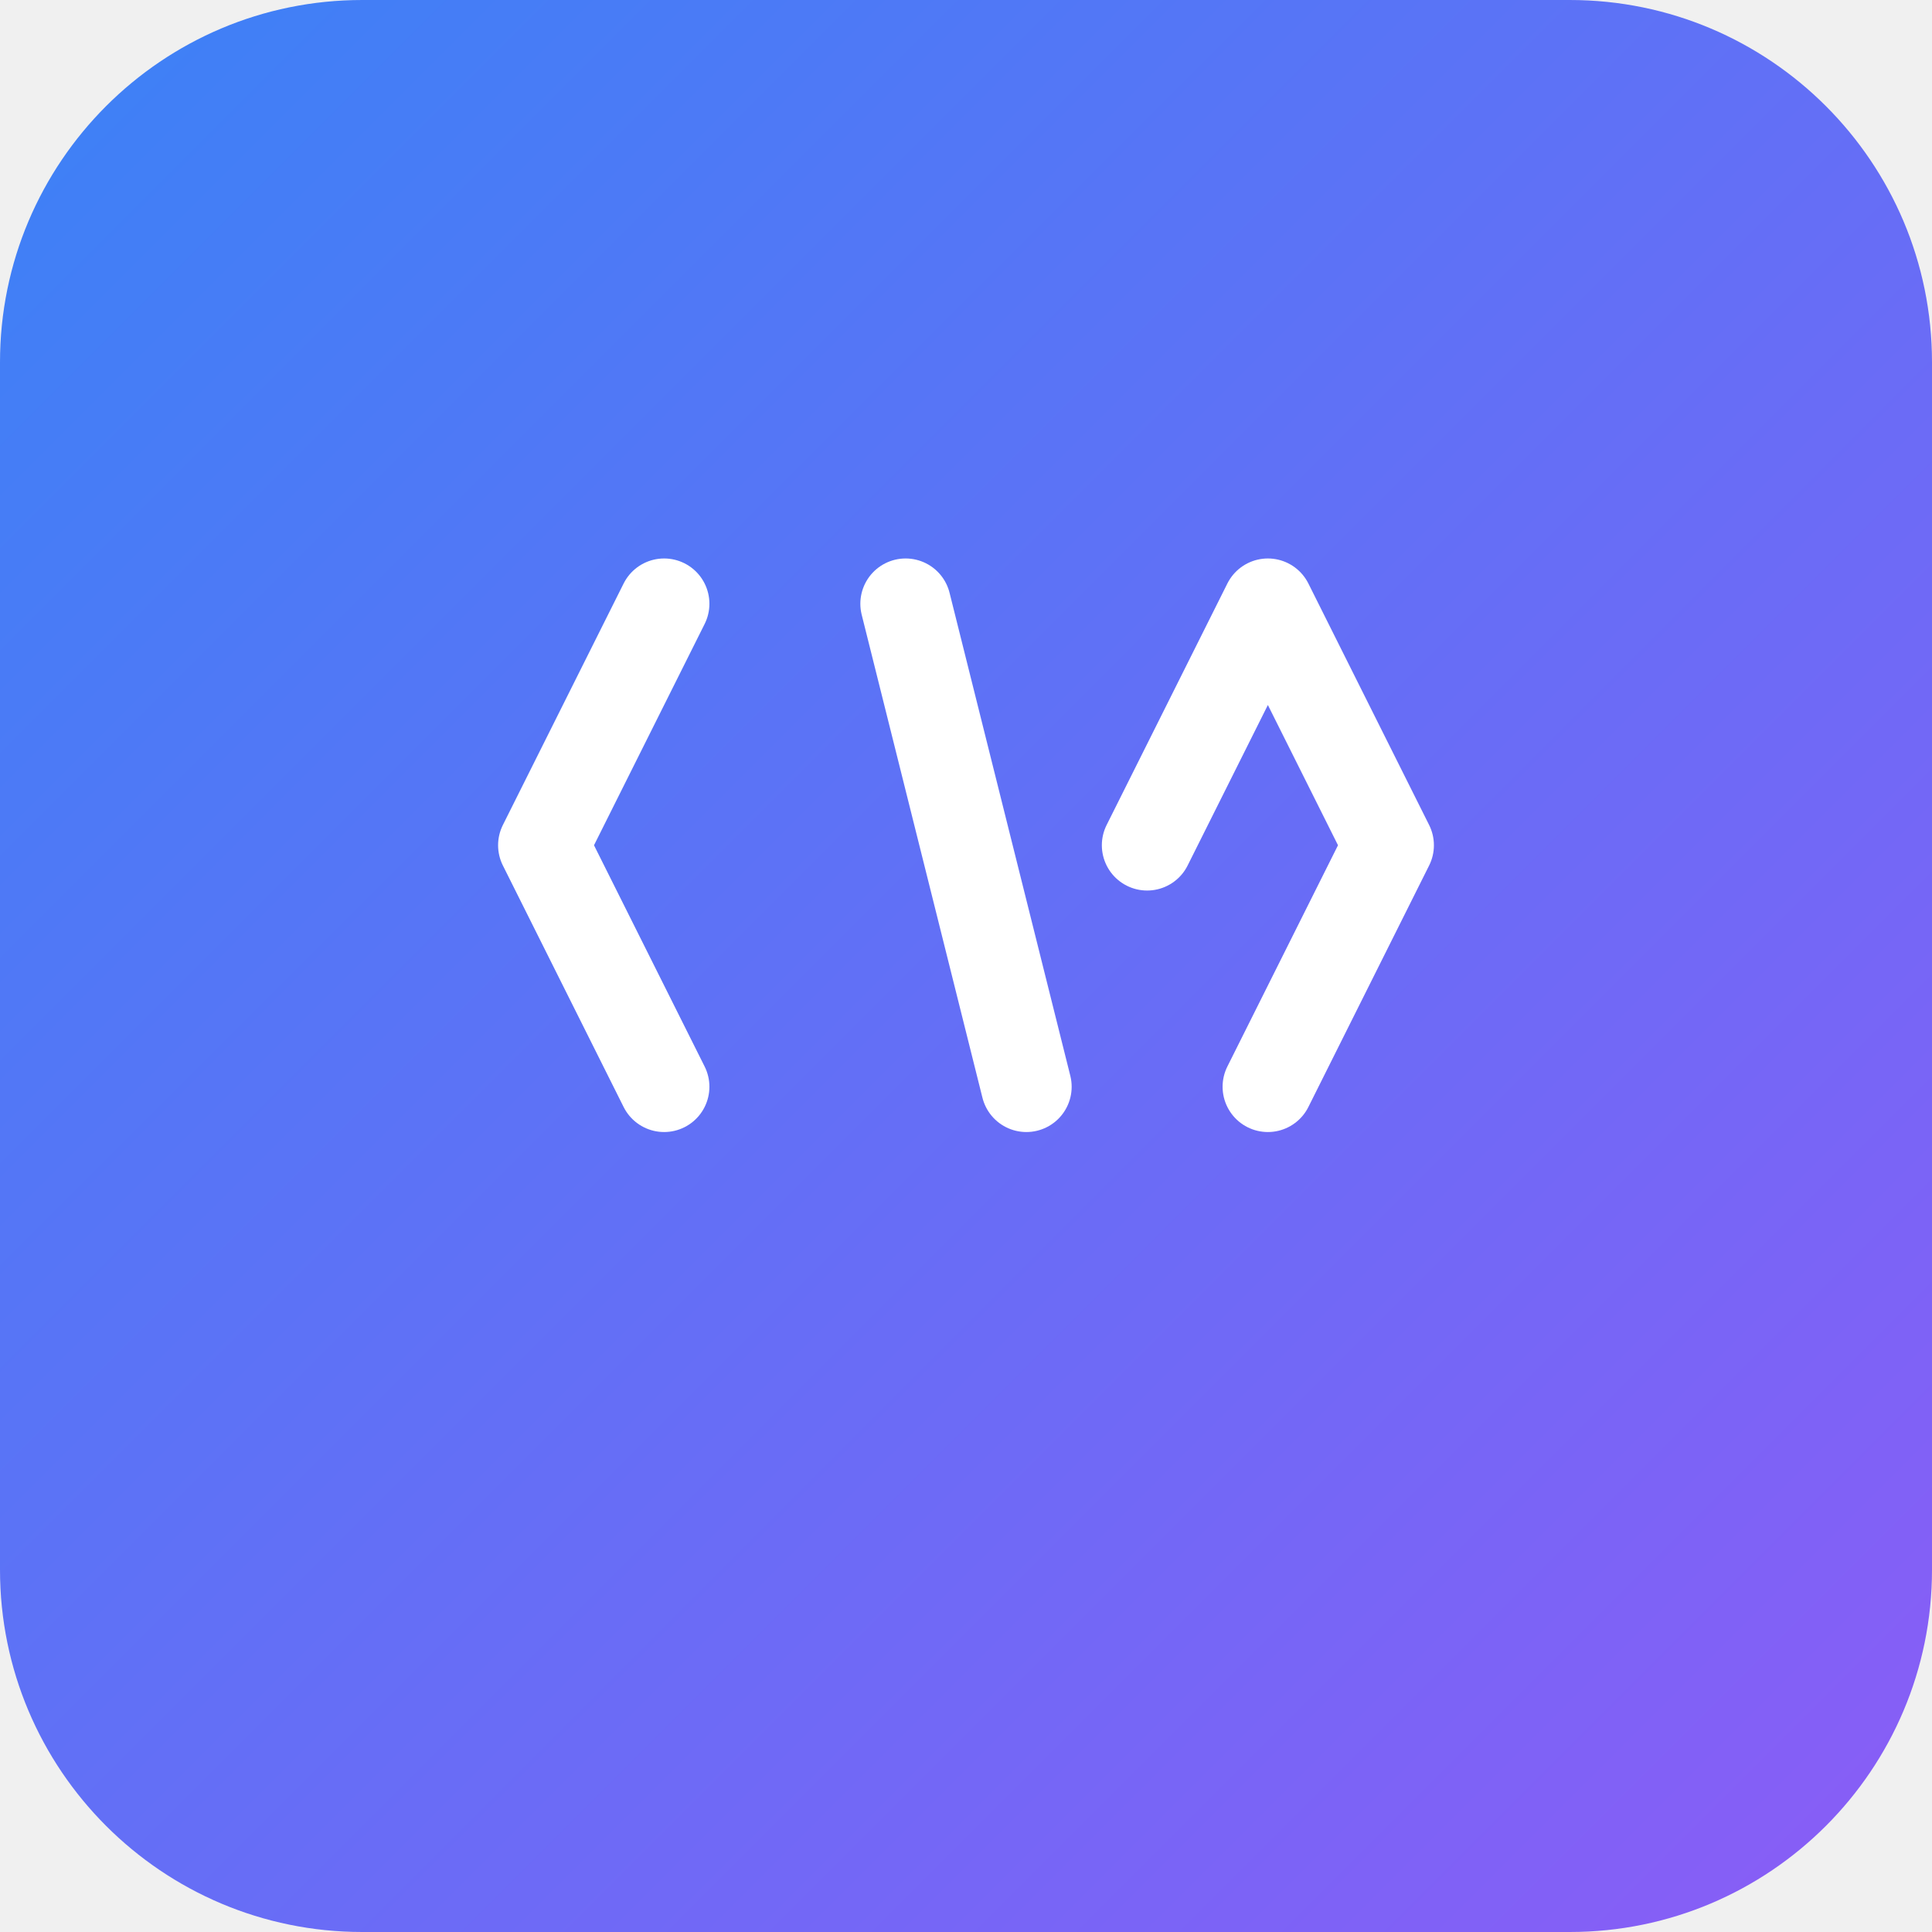
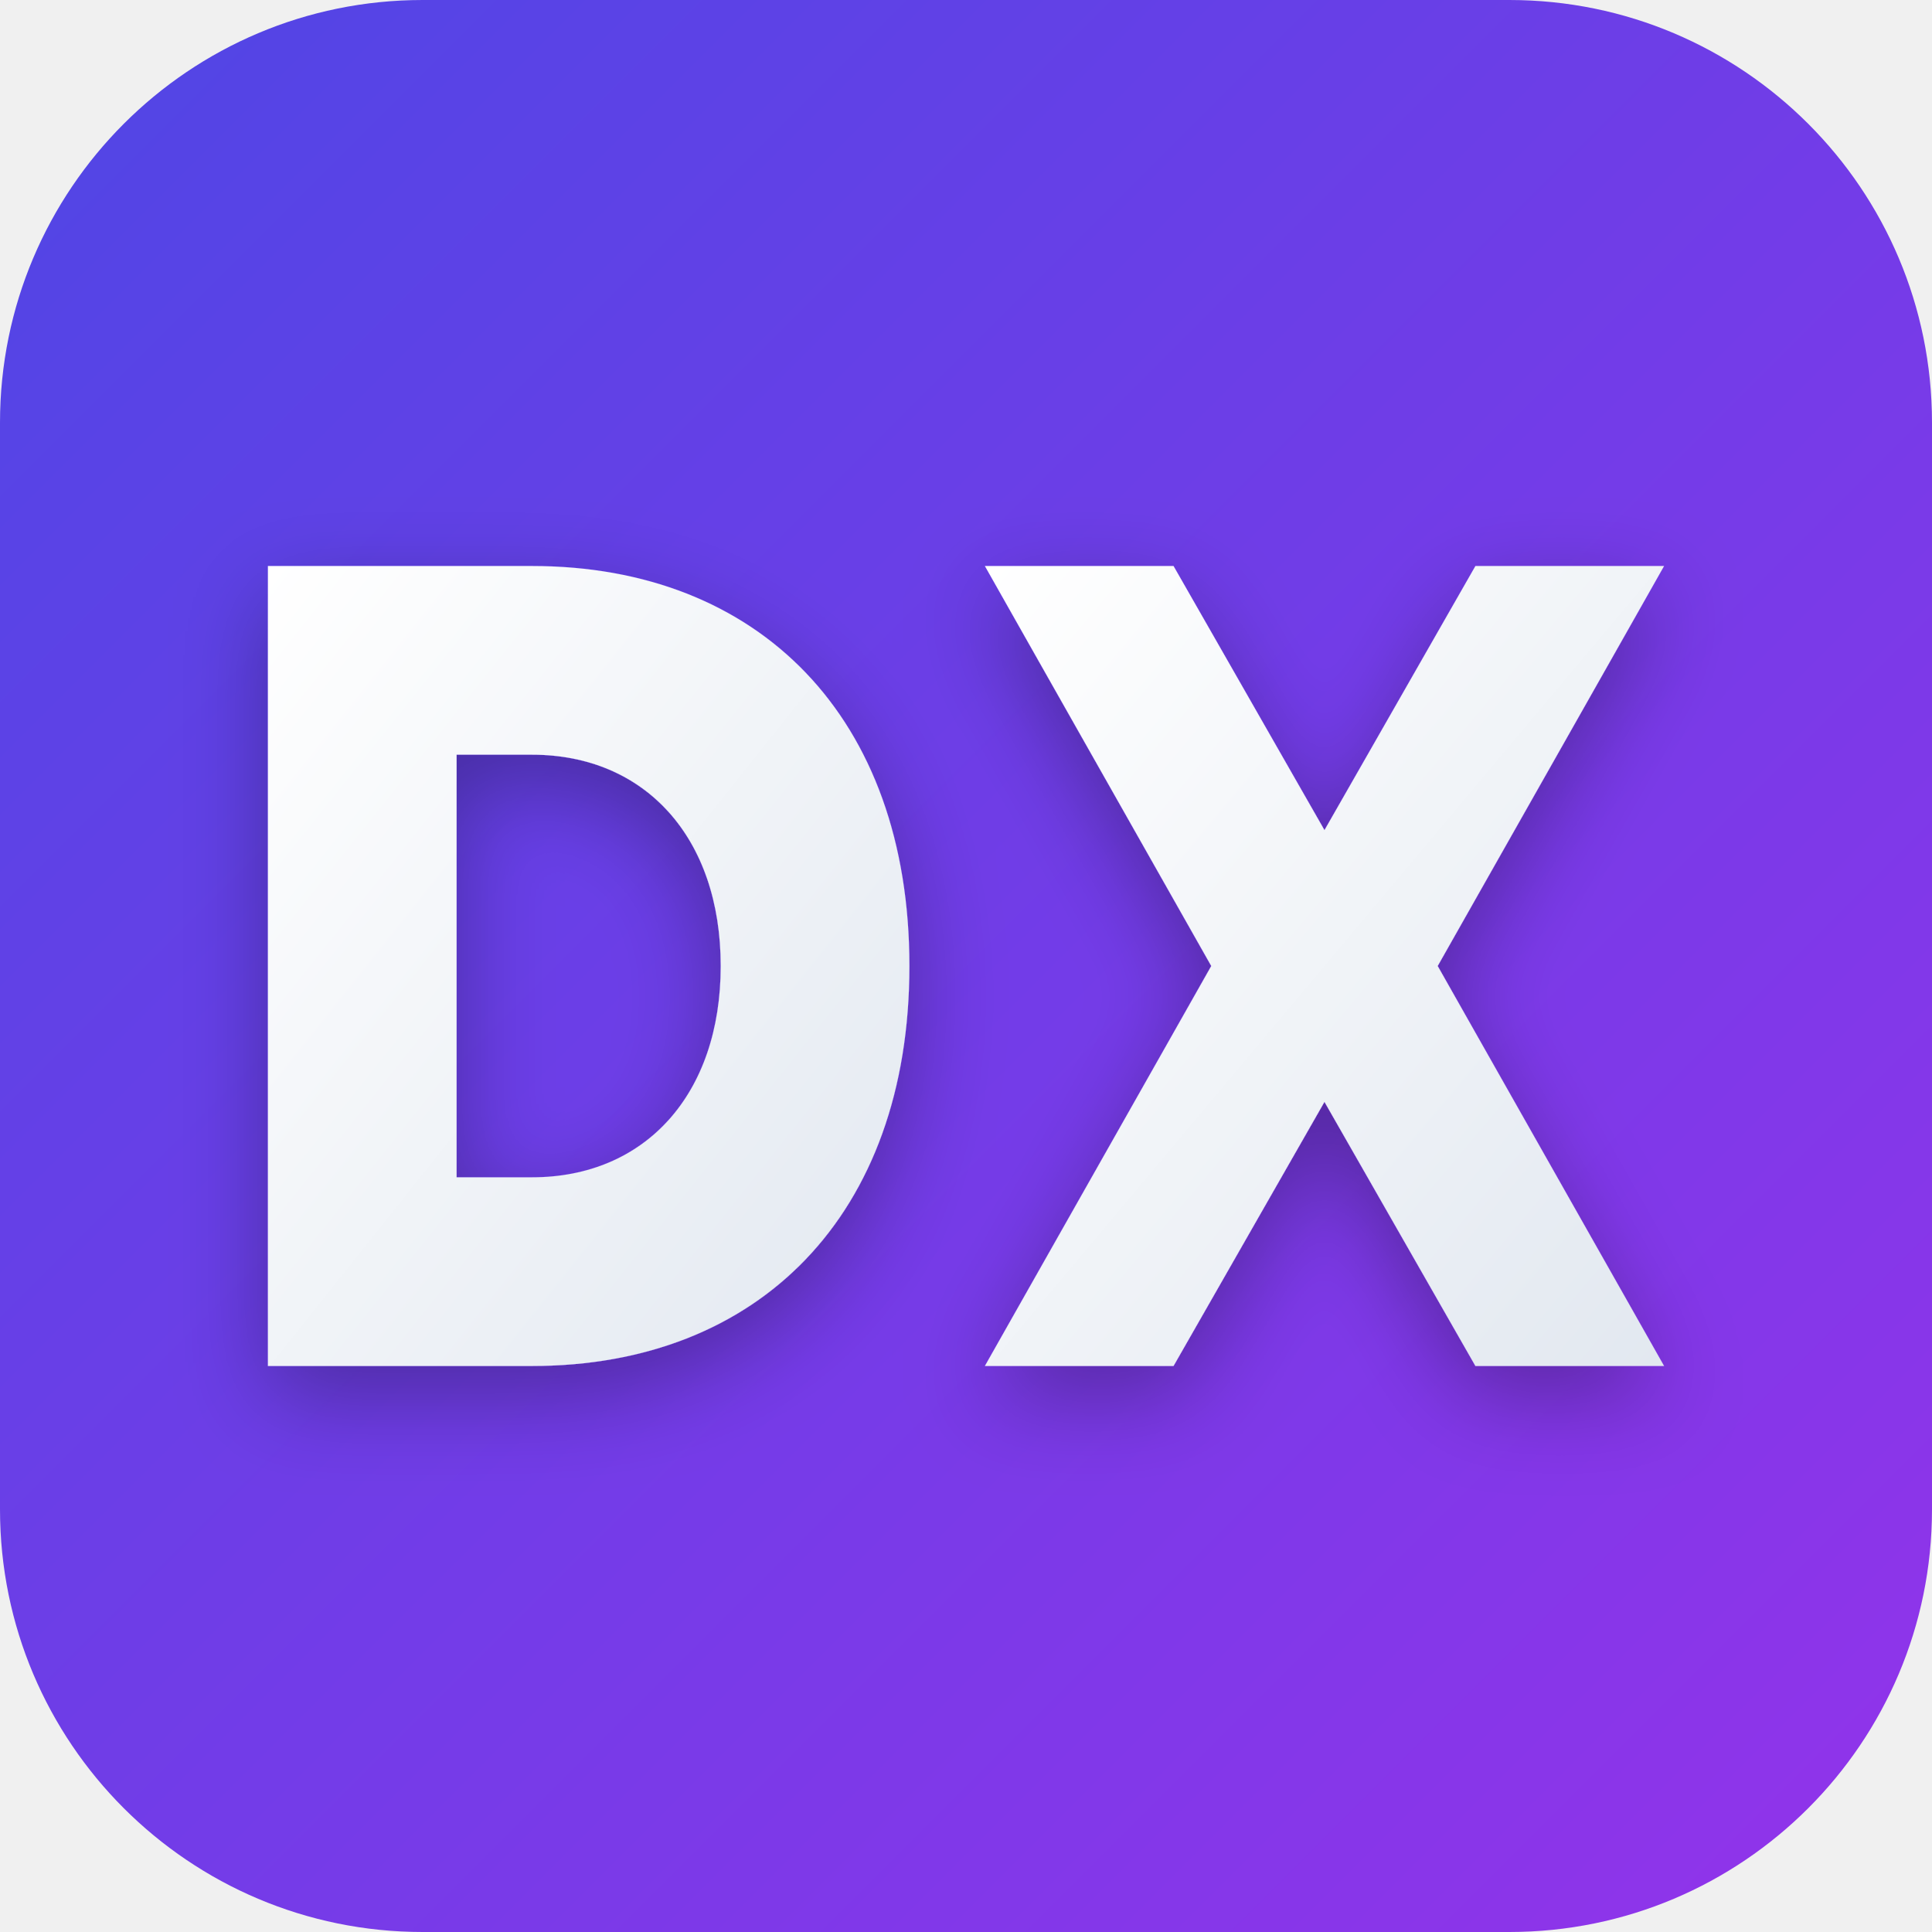
- <svg xmlns="http://www.w3.org/2000/svg" viewBox="0 0 64 64" width="64" height="64">
+ <svg xmlns="http://www.w3.org/2000/svg" viewBox="0 0 512 512">
  <defs>
-     <linearGradient id="gradient" x1="0%" y1="0%" x2="100%" y2="100%">
-       <stop offset="0%" style="stop-color:#3B82F6;stop-opacity:1" />
-       <stop offset="100%" style="stop-color:#8B5CF6;stop-opacity:1" />
+     <linearGradient id="bg-grad" x1="0%" y1="0%" x2="100%" y2="100%">
+       <stop offset="0%" stop-color="#4F46E5" />
+       <stop offset="100%" stop-color="#9333EA" />
    </linearGradient>
+     <linearGradient id="text-grad" x1="0%" y1="0%" x2="100%" y2="100%">
+       <stop offset="0%" stop-color="#FFFFFF" />
+       <stop offset="100%" stop-color="#E2E8F0" />
+     </linearGradient>
+     <filter id="shadow" x="-20%" y="-20%" width="140%" height="140%">
+       <feDropShadow dx="0" dy="8" stdDeviation="12" flood-color="#000000" flood-opacity="0.3" />
+     </filter>
  </defs>
-   <rect width="64" height="64" rx="12" fill="url(#gradient)" />
-   <g fill="white">
-     <path d="M22 20 L18 28 L22 36 M30 20 L34 36" stroke="white" stroke-width="3" stroke-linecap="round" stroke-linejoin="round" fill="none" />
-     <path d="M38 28 L42 20 L46 28 L42 36" stroke="white" stroke-width="3" stroke-linecap="round" stroke-linejoin="round" fill="none" />
+   <rect width="512" height="512" rx="112" fill="url(#bg-grad)" />
+   <g filter="url(#shadow)" transform="translate(-79, 0)">
+     <path fill-rule="evenodd" d="M 150 150 L 220 150 C 280 150 320 190 320 256 C 320 322 280 362 220 362 L 150 362 Z M 200 200 L 200 312 L 220 312 C 250 312 270 290 270 256 C 270 222 250 200 220 200 Z" fill="url(#text-grad)" />
+     <path fill-rule="evenodd" d="M 340 150 L 390 150 L 430 220 L 470 150 L 520 150 L 460 256 L 520 362 L 470 362 L 430 292 L 390 362 L 340 362 L 400 256 Z" fill="url(#text-grad)" />
  </g>
</svg>
